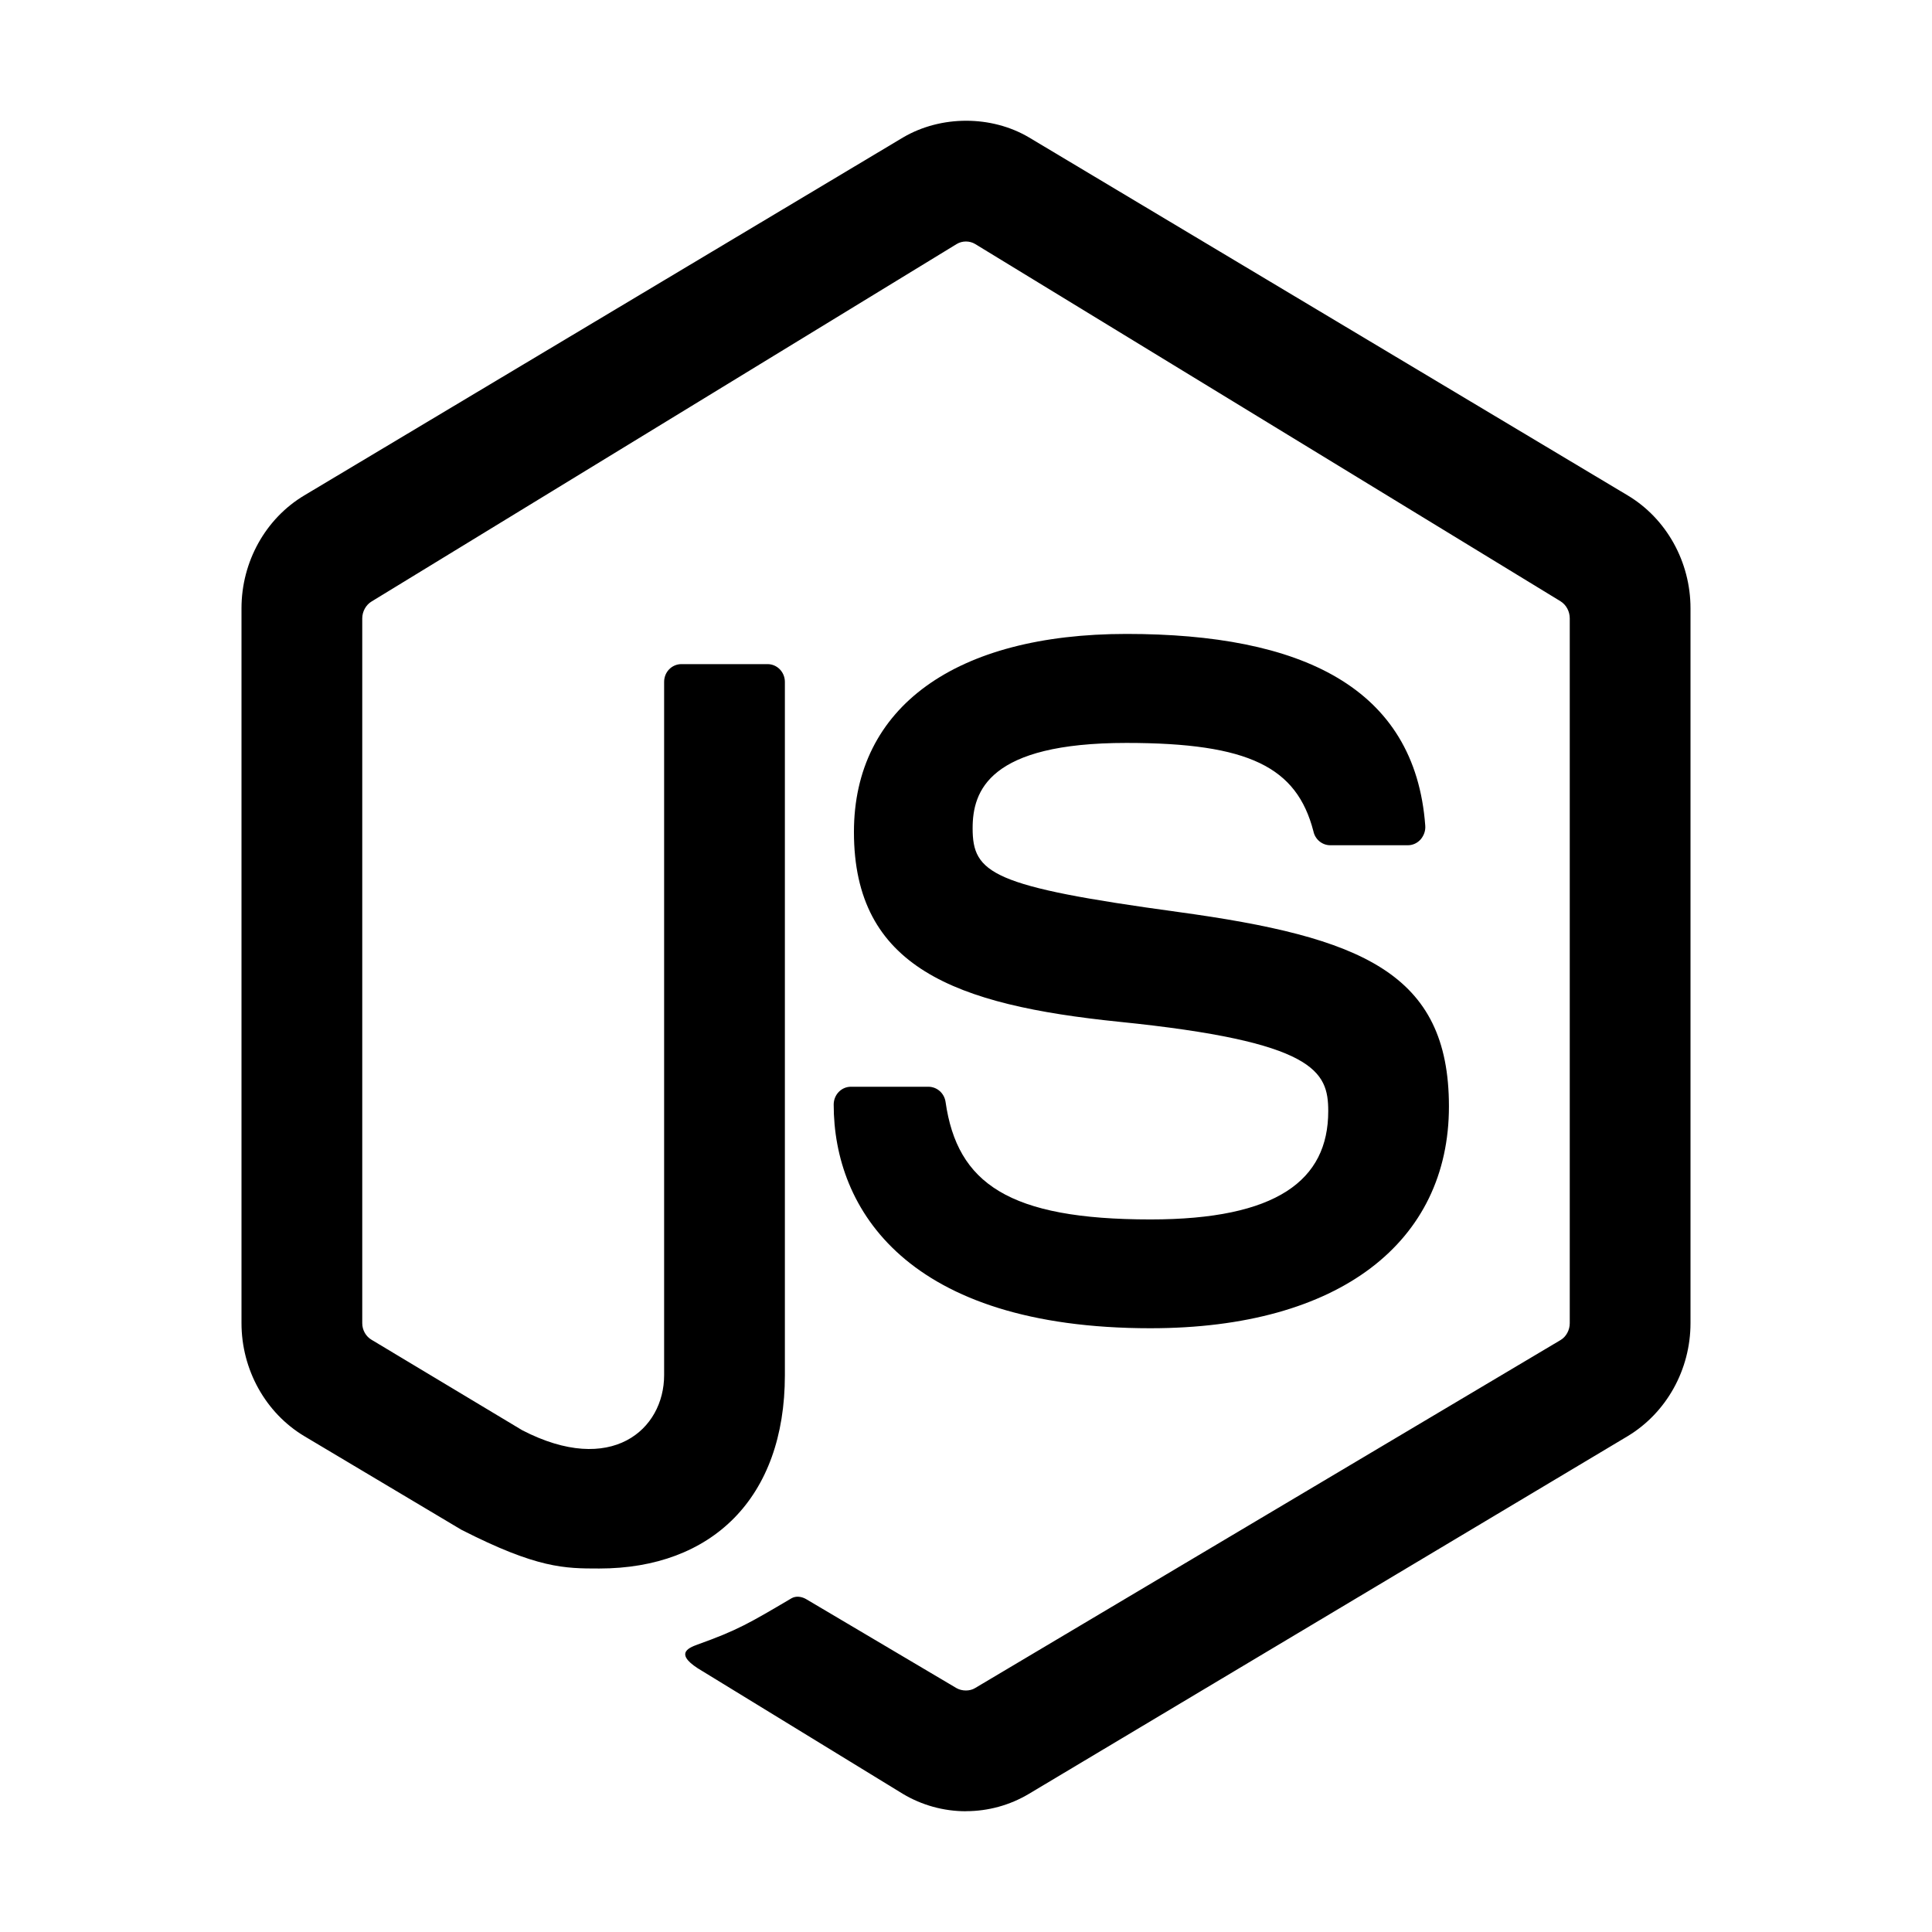
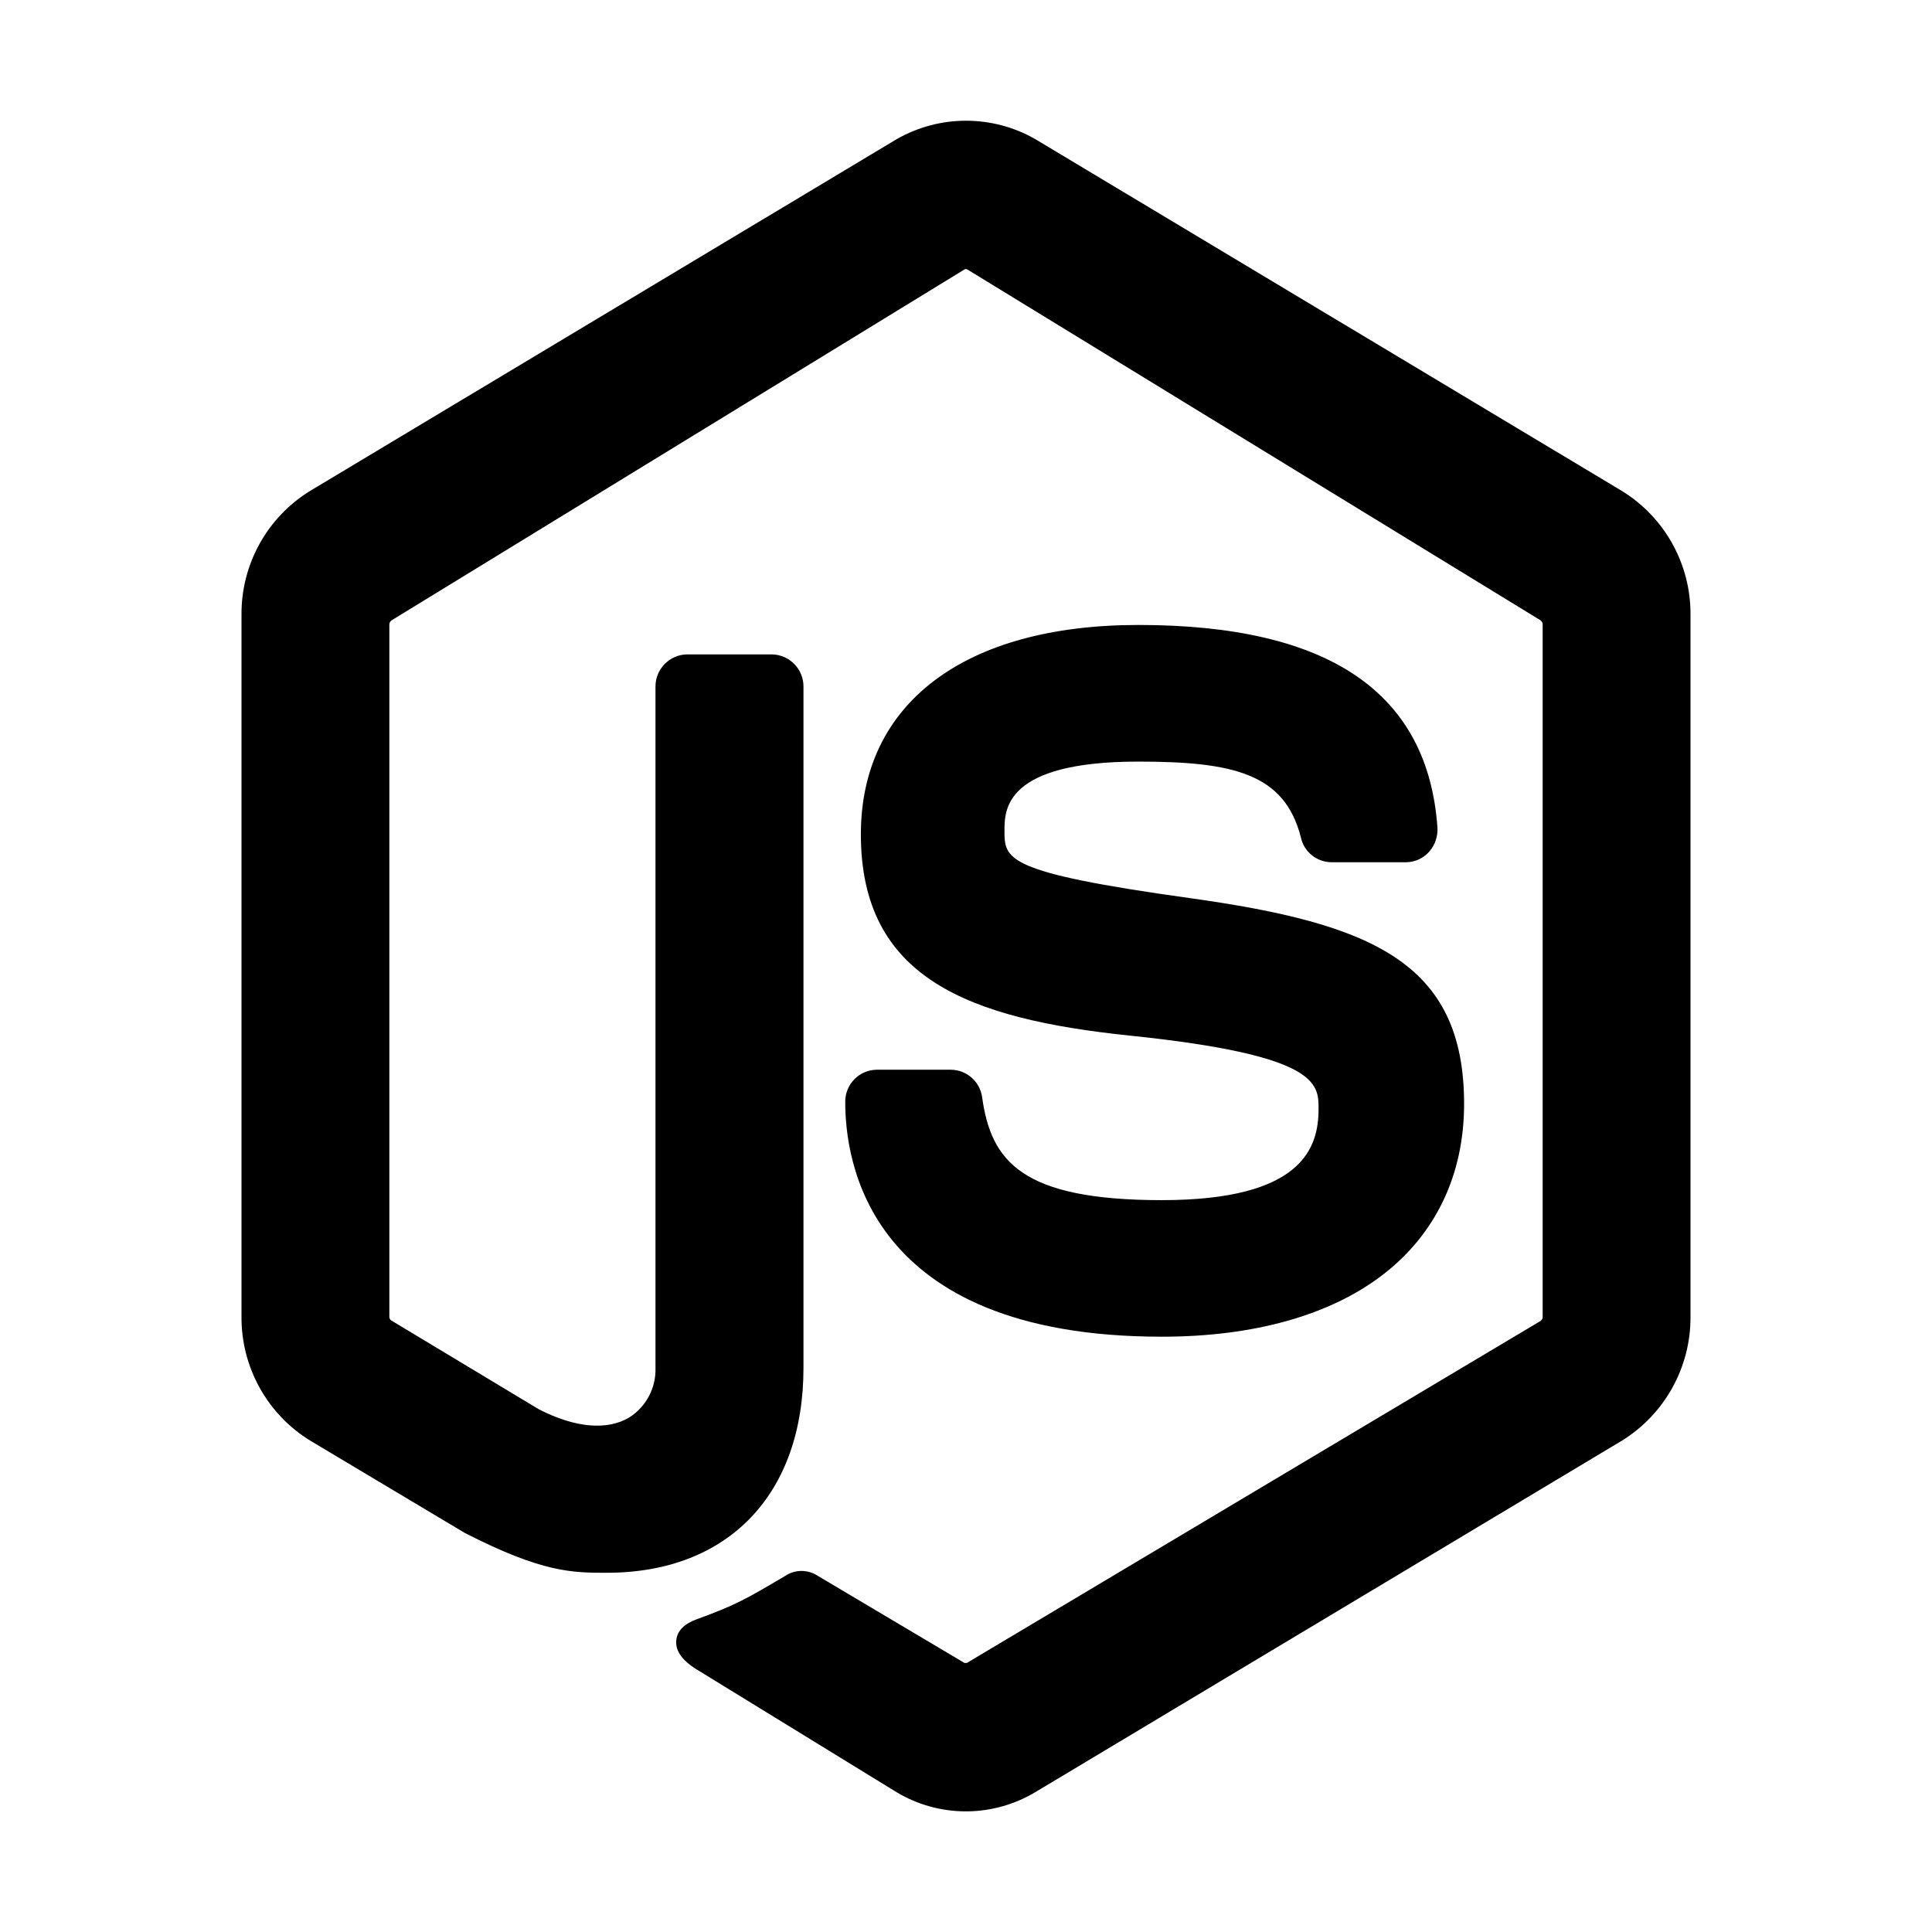
- <svg xmlns="http://www.w3.org/2000/svg" viewBox="0 0 512 512">
-   <path d="M255.917 480a32.536 32.536 0 0 1-16.633-4.599l-52.985-32.44c-7.914-4.562-4.023-6.203-1.443-7.141 10.565-3.781 13.713-5.657 24.947-12.285 1.206-.667 2.747-.424 3.955.322l39.71 23.504c1.476.85 3.557.85 4.931 0l155.188-92.246c1.475-.877 2.415-2.646 2.415-4.441V163.869c0-1.85-.94-3.592-2.449-4.528l-155.12-94.672c-1.478-.894-3.421-.894-4.898 0L98.516 159.374c-1.544.903-2.516 2.698-2.516 4.495v186.805c0 1.813.972 3.513 2.481 4.389l39.929 23.972c23.61 12.204 37.59-.17 37.59-14.611V180.725c0-2.652 2.047-4.727 4.596-4.727h22.809c2.515 0 4.597 2.072 4.597 4.727v183.698c0 32.563-19.353 51.248-49.199 51.248-9.156 0-16.397 0-36.552-10.279l-41.584-24.781C70.371 374.459 64 362.965 64 350.656V161.191c0-12.316 6.371-23.784 16.665-29.917L239.35 36.41c10.027-5.88 23.374-5.88 33.332 0l158.65 94.864C441.63 137.423 448 148.899 448 161.191v189.465c0 12.309-6.37 23.75-16.668 29.953l-158.65 94.774a32.52 32.52 0 0 1-16.698 4.599l-.067.018z" />
-   <path d="M304.943 351.998c-64.61 0-84.006-31.61-84.006-59.271 0-2.629 2.048-4.729 4.562-4.729h20.521c2.282 0 4.227 1.7 4.562 4.016 3.084 21.602 16.748 31.15 54.324 31.15 33.399 0 47.091-10.346 47.091-28.684 0-10.592-3.463-18.424-55.407-23.697-43.427-4.441-70.288-14.373-70.288-50.295 0-33.135 26.996-52.49 72.234-52.49 46.128 0 76.462 14 79.173 50.829.102 1.337-.368 2.629-1.241 3.644-.871.965-2.078 1.527-3.353 1.527h-20.591c-2.146 0-4.024-1.562-4.459-3.713-4.401-16.953-16.97-23.402-49.563-23.402-36.486 0-40.746 12.753-40.746 22.607 0 11.963 5.031 15.441 54.294 22.172 48.761 6.663 71.933 16.117 71.933 51.552 0 35.781-28.808 58.783-79.075 58.783l.035.001z" />
+ <svg xmlns="http://www.w3.org/2000/svg" class="ionicon" viewBox="0 0 512 512">
+   <path d="M429.76 130.07L274.33 36.85a37 37 0 00-36.65 0L82.24 130.06A38.2 38.2 0 0064 162.83V349a38.26 38.26 0 0018.24 32.8L123 406.14l.23.13c20.58 10.53 28.46 10.53 37.59 10.53 32.14 0 52.11-20.8 52.11-54.29V182a8.51 8.51 0 00-8.42-8.58h-22.38a8.51 8.51 0 00-8.42 8.58v180.51a15 15 0 01-6.85 13.07c-5.9 3.6-14.47 2.84-24.14-2.15l-39.06-23.51a1.1 1.1 0 01-.48-.92V165.46a1.32 1.32 0 01.59-1.06l151.84-93a.82.82 0 01.73 0l151.93 93a1.34 1.34 0 01.55 1.1V349a1.28 1.28 0 01-.45 1l-152.06 90.65a1.22 1.22 0 01-.8 0l-38.83-23.06a7.8 7.8 0 00-7.83-.41l-.34.2c-10.72 6.35-13.6 8-23.54 11.62-1.62.59-5.43 2-5.76 5.77s3.29 6.45 6.51 8.32l51.9 31.87a35.67 35.67 0 0018.3 5.07h.58a35.87 35.87 0 0017.83-5.07l155.43-93.13A38.37 38.37 0 00448 349V162.83a38.21 38.21 0 00-18.24-32.76z" />
+   <path d="M307.88 318.05c-37.29 0-45.24-10.42-47.6-27.24a8.43 8.43 0 00-8.22-7.32h-19.8a8.44 8.44 0 00-8.26 8.58c0 14.58 5.12 62.17 83.92 62.17 24.38 0 44.66-5.7 58.63-16.49S388 311.26 388 292.55c0-37.55-24.5-47.83-72.75-54.55-49.05-6.82-49.05-10.29-49.05-17.89 0-5.47 0-18.28 35.46-18.28 25.23 0 38.74 3.19 43.06 20a8.35 8.35 0 008.06 6.67h19.87a8.24 8.24 0 006.16-2.86 8.91 8.91 0 002.12-6.44c-2.57-35.55-28.56-53.58-79.24-53.58-46.06 0-73.55 20.75-73.55 55.5 0 38.1 28.49 48.87 71.29 53.33 50 5.17 50 12.71 50 19.37.03 10.38-4.28 24.23-41.55 24.23z" />
</svg>
